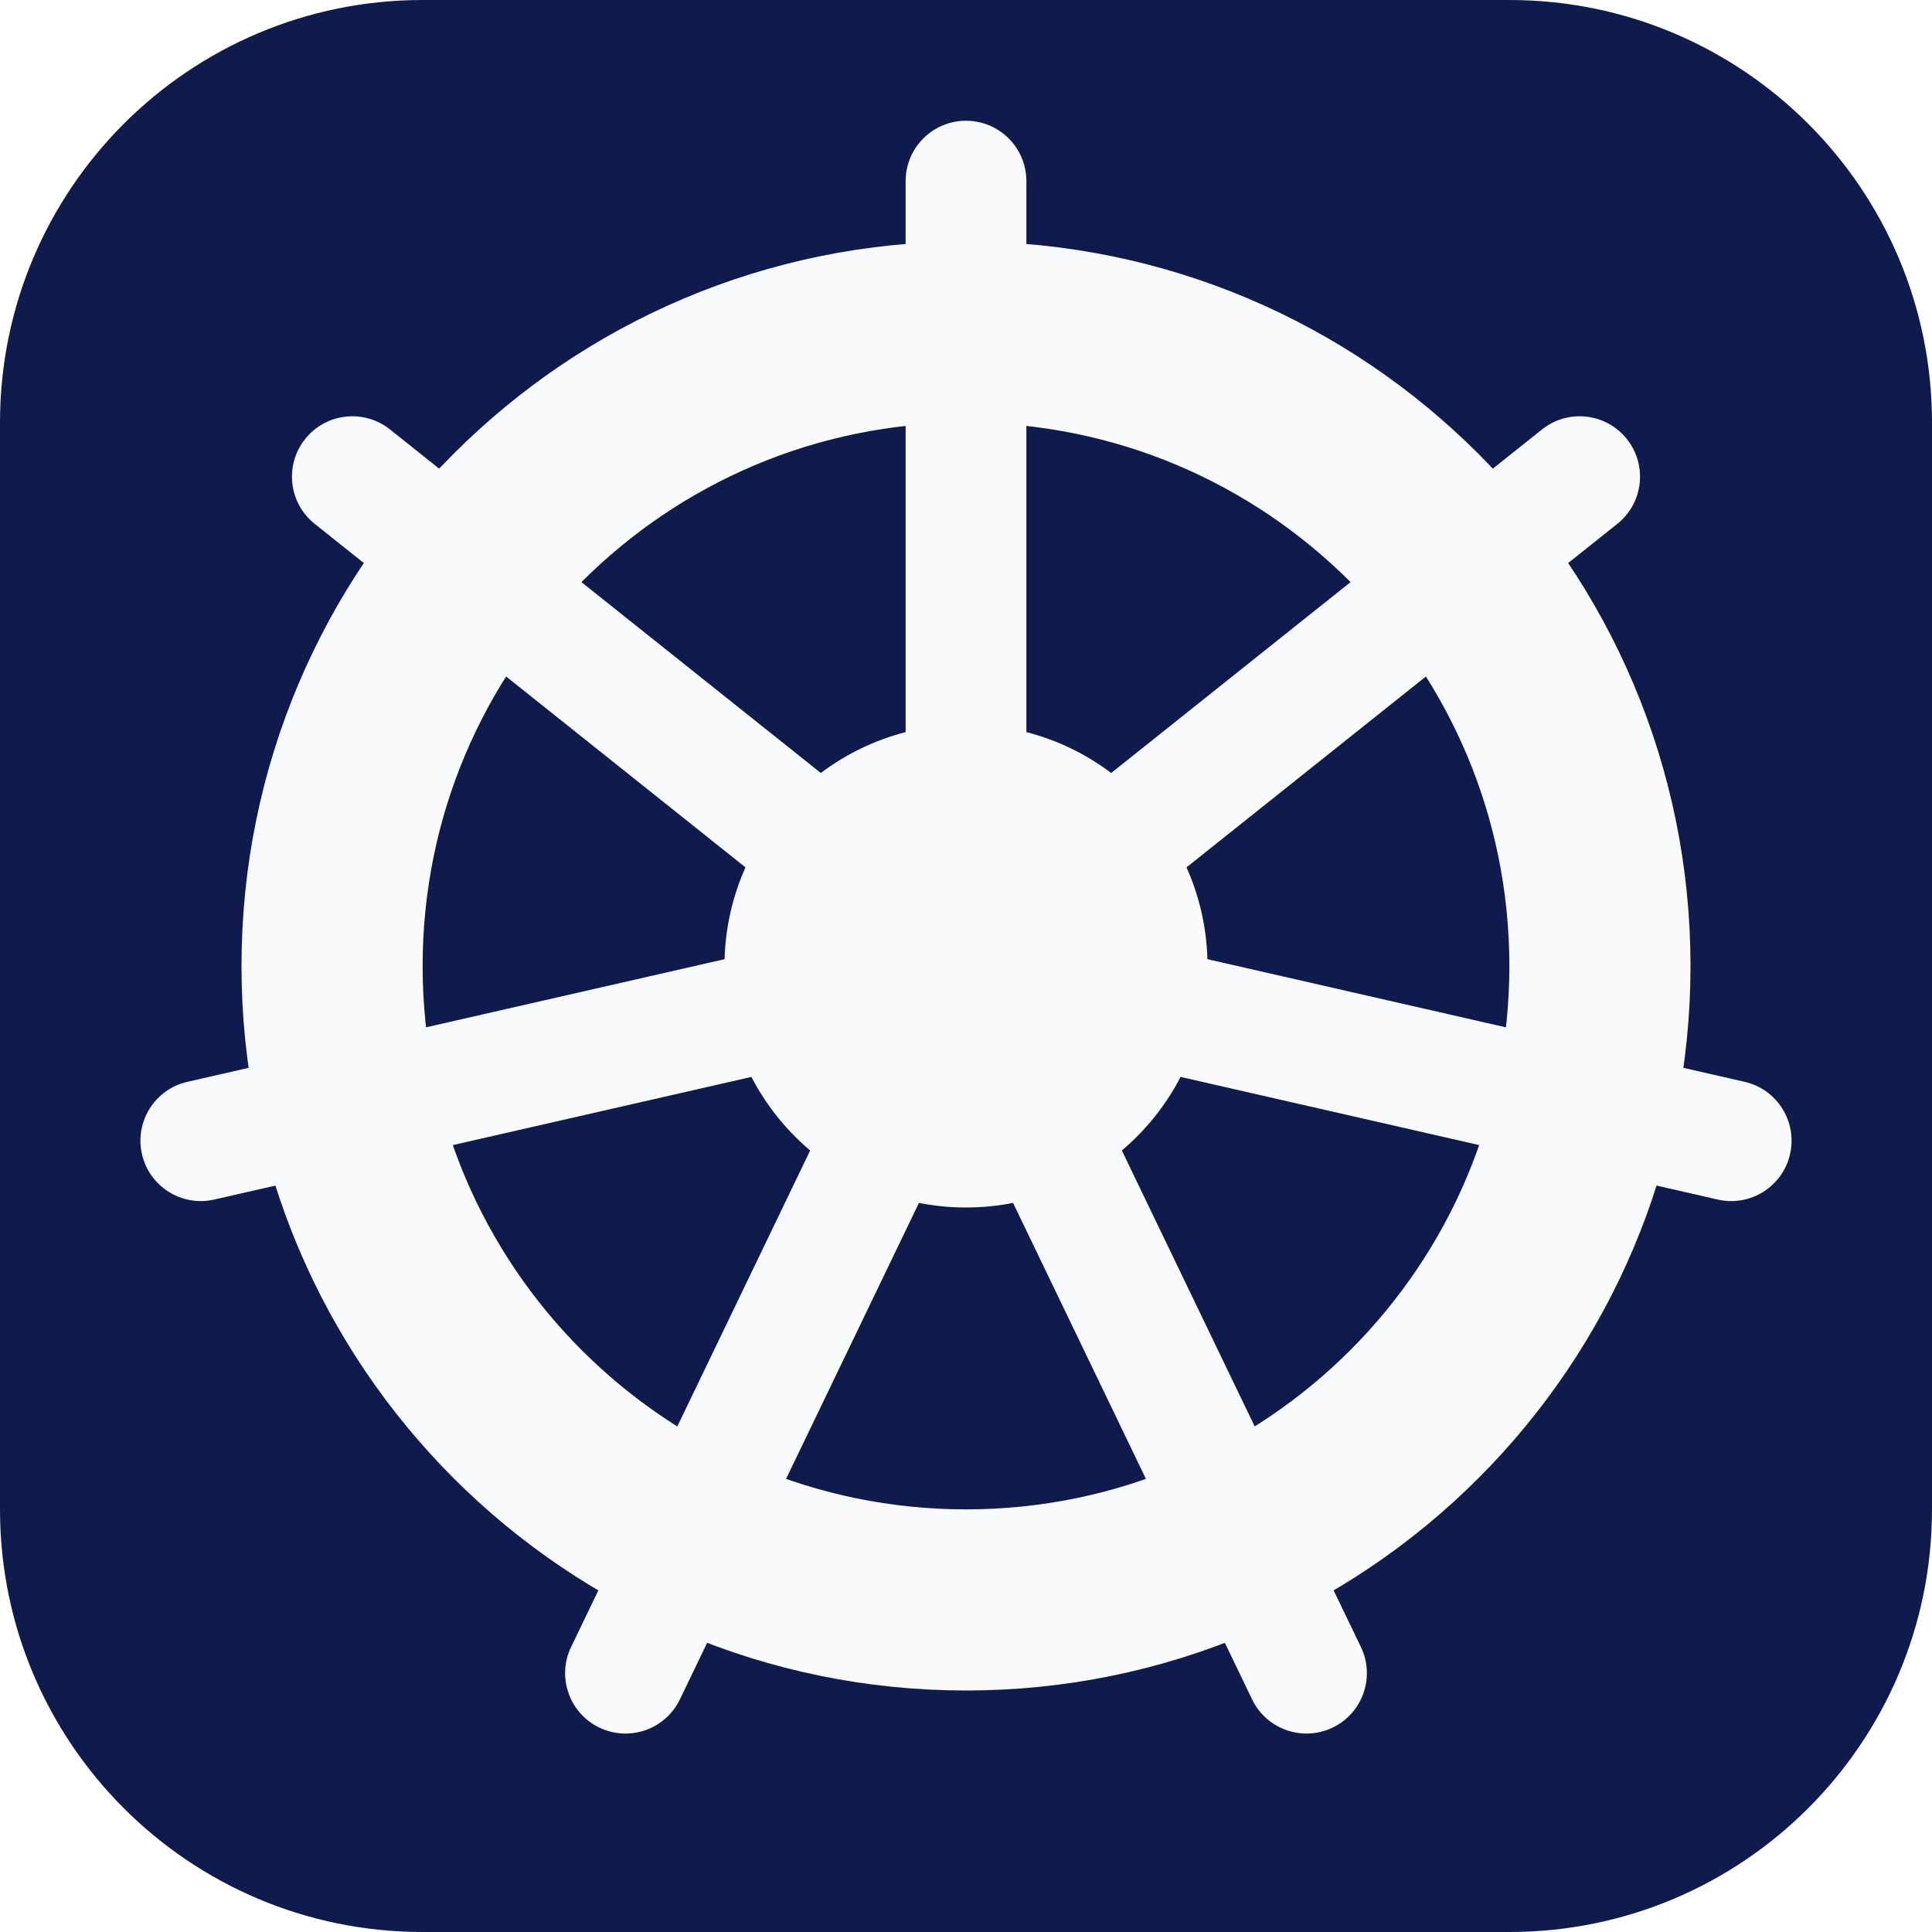
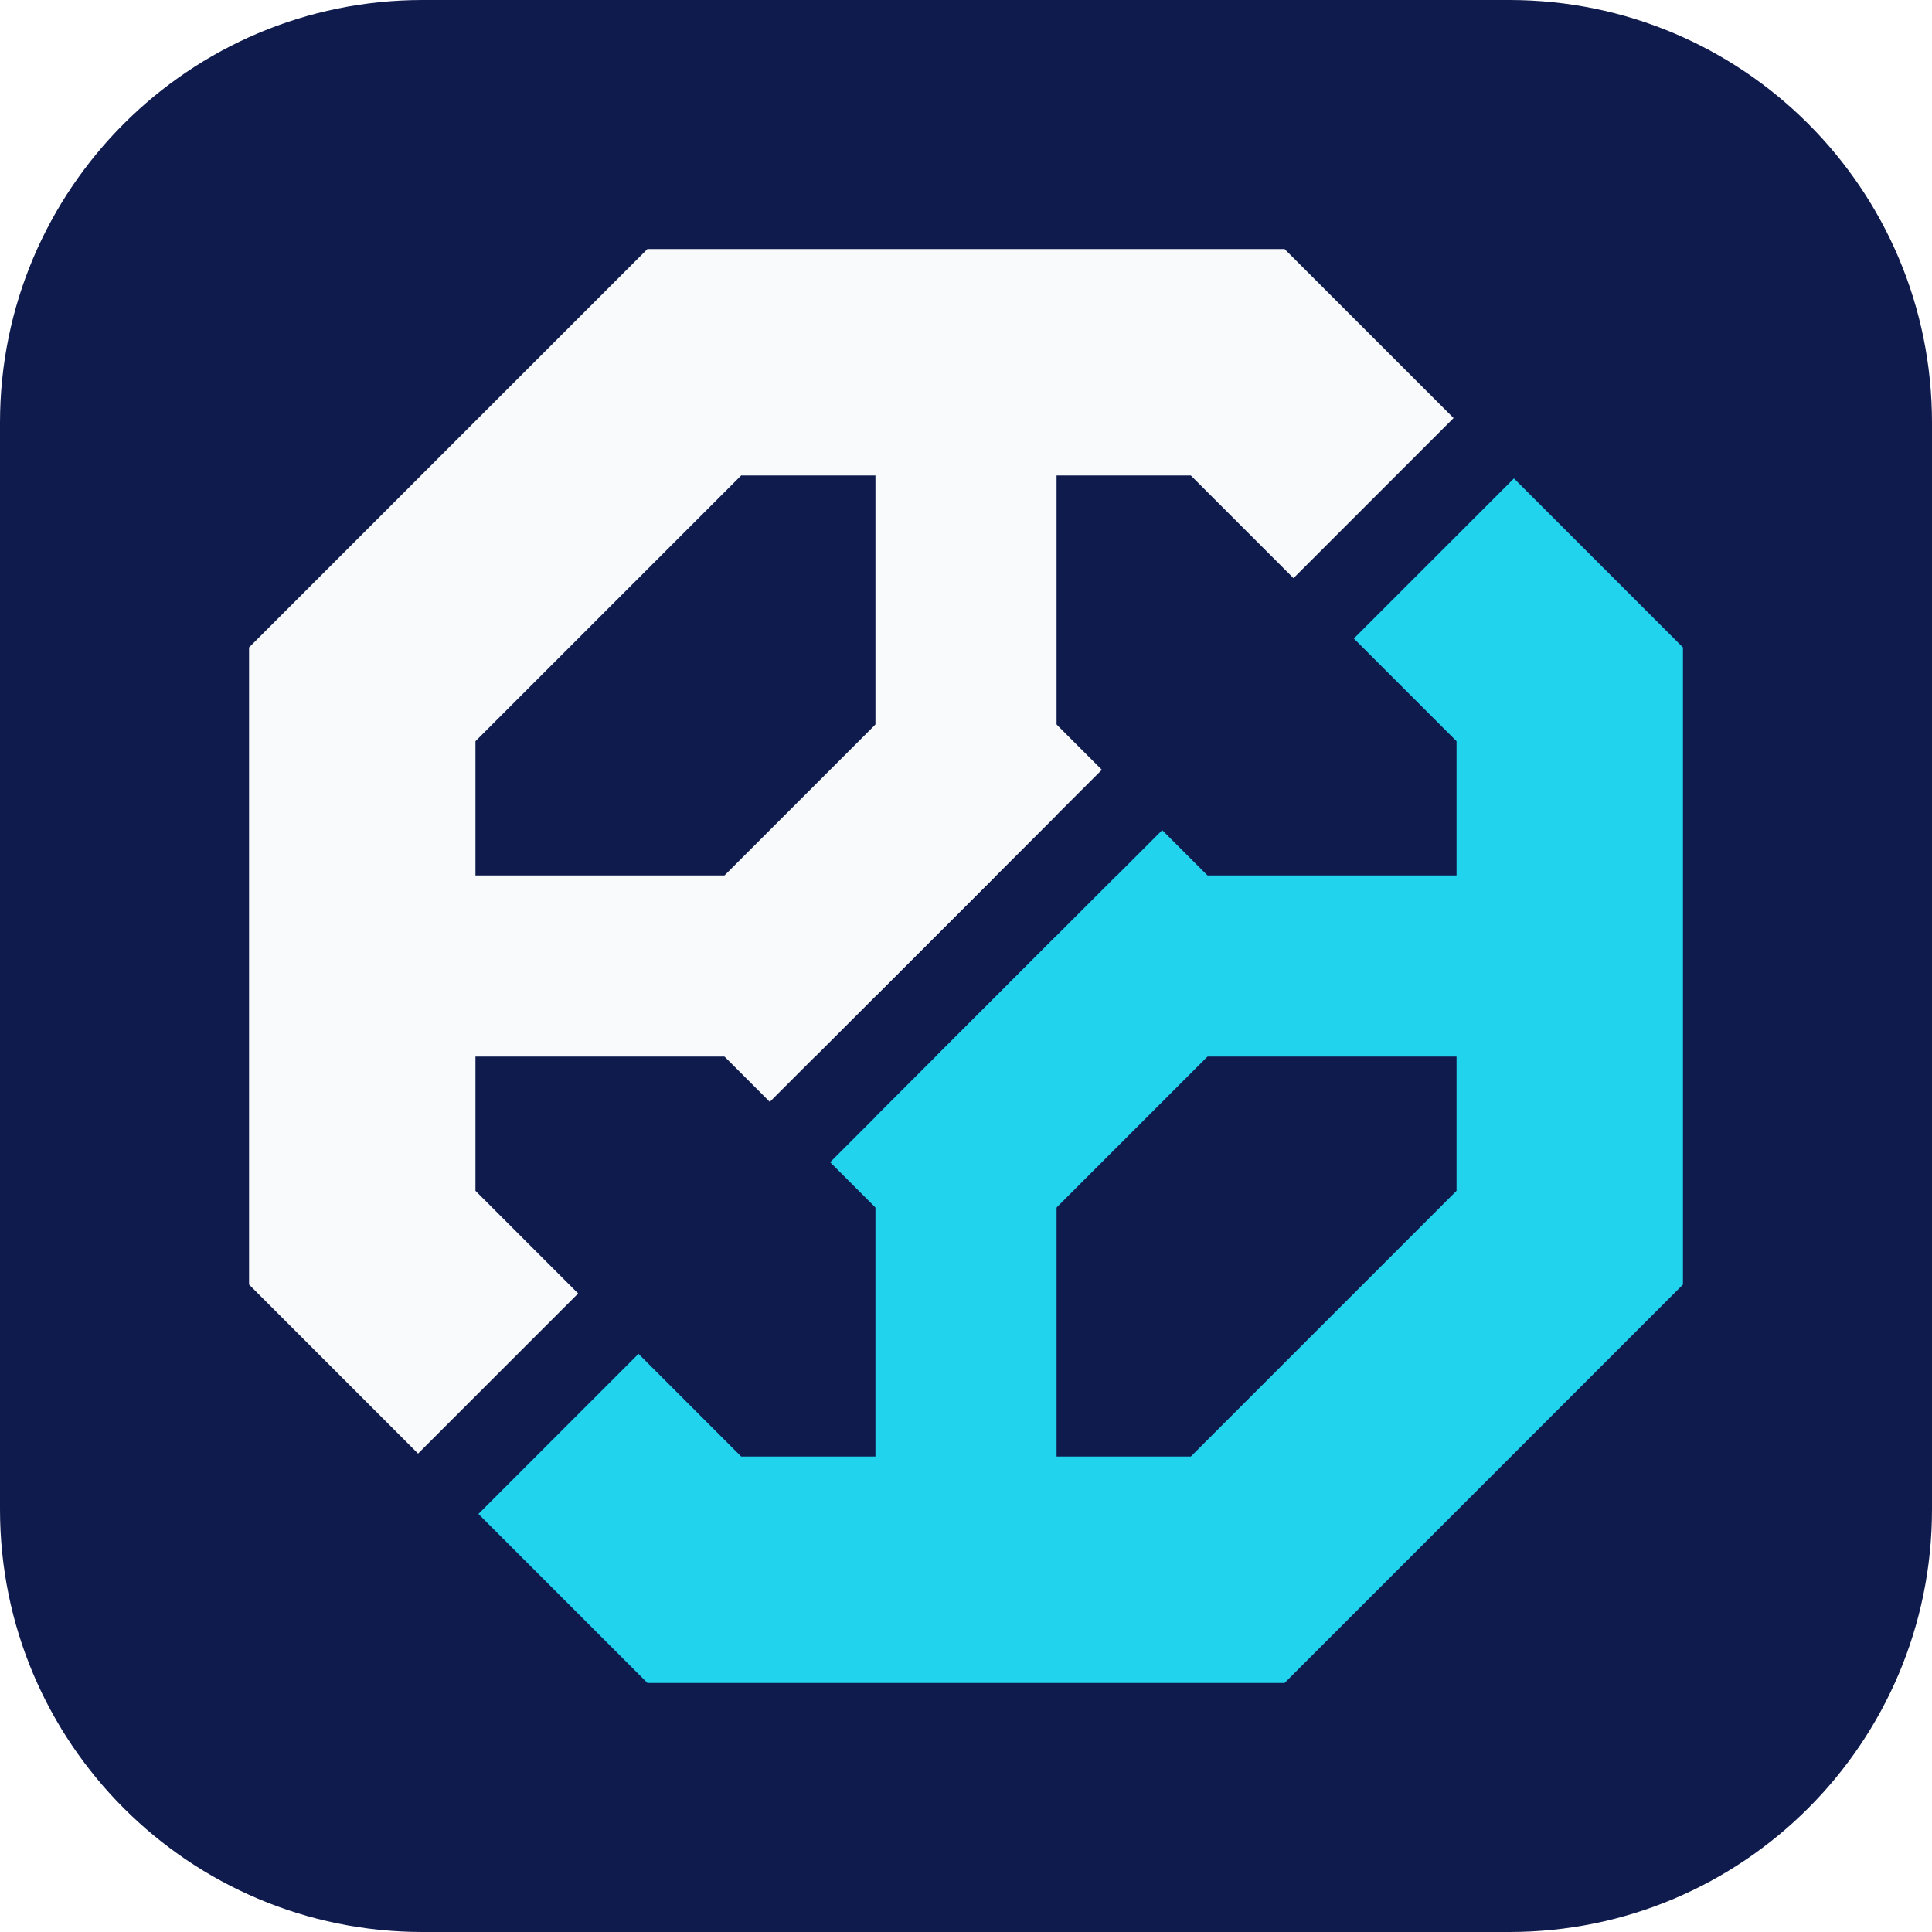
<svg xmlns="http://www.w3.org/2000/svg" viewBox="0 0 64 64" width="512" height="512" role="img" aria-label="Pipewright">
  <rect width="64" height="64" rx="14" fill="#0F1B4D" />
-   <g fill="#F8FAFC">
-     <circle cx="32" cy="32" r="21" fill="none" stroke="#F8FAFC" stroke-width="6" />
-     <rect x="30" y="4" width="4" height="26" rx="2" transform="rotate(0 32 32)" />
-     <rect x="30" y="4" width="4" height="26" rx="2" transform="rotate(51.43 32 32)" />
-     <rect x="30" y="4" width="4" height="26" rx="2" transform="rotate(102.86 32 32)" />
-     <rect x="30" y="4" width="4" height="26" rx="2" transform="rotate(154.29 32 32)" />
-     <rect x="30" y="4" width="4" height="26" rx="2" transform="rotate(205.71 32 32)" />
-     <rect x="30" y="4" width="4" height="26" rx="2" transform="rotate(257.14 32 32)" />
-     <rect x="30" y="4" width="4" height="26" rx="2" transform="rotate(308.57 32 32)" />
+   <clipPath id="pwk8s-icon-small-upper">
+     <path d="M0 0H62L0 62Z" />
+   </clipPath>
+   <clipPath id="pwk8s-icon-small-lower">
+     <path d="M66 0V66H0Z" />
+   </clipPath>
+   <g clip-path="url(#pwk8s-icon-small-upper)" fill="#F8FAFC">
+     <path d="M23 12H41L52 23V41L41 52H23L12 41V23Z" fill="none" stroke="#F8FAFC" stroke-width="7.5" stroke-linejoin="miter" />
+     <rect x="29" y="12" width="6" height="20" transform="rotate(0 32 32)" />
+     <rect x="29" y="12" width="6" height="20" transform="rotate(90 32 32)" />
+     <rect x="29" y="12" width="6" height="20" transform="rotate(180 32 32)" />
+     <rect x="29" y="12" width="6" height="20" transform="rotate(270 32 32)" />
+     <path d="M32 21 43 32 32 43 21 32Z" />
  </g>
-   <circle cx="32" cy="32" r="8" fill="#F8FAFC" />
+   <g clip-path="url(#pwk8s-icon-small-lower)" fill="#22D3EE">
+     <path d="M23 12H41L52 23V41L41 52H23L12 41V23Z" fill="none" stroke="#22D3EE" stroke-width="7.5" stroke-linejoin="miter" />
+     <rect x="29" y="12" width="6" height="20" transform="rotate(0 32 32)" />
+     <rect x="29" y="12" width="6" height="20" transform="rotate(90 32 32)" />
+     <rect x="29" y="12" width="6" height="20" transform="rotate(180 32 32)" />
+     <rect x="29" y="12" width="6" height="20" transform="rotate(270 32 32)" />
+     <path d="M32 21 43 32 32 43 21 32Z" />
+   </g>
</svg>
